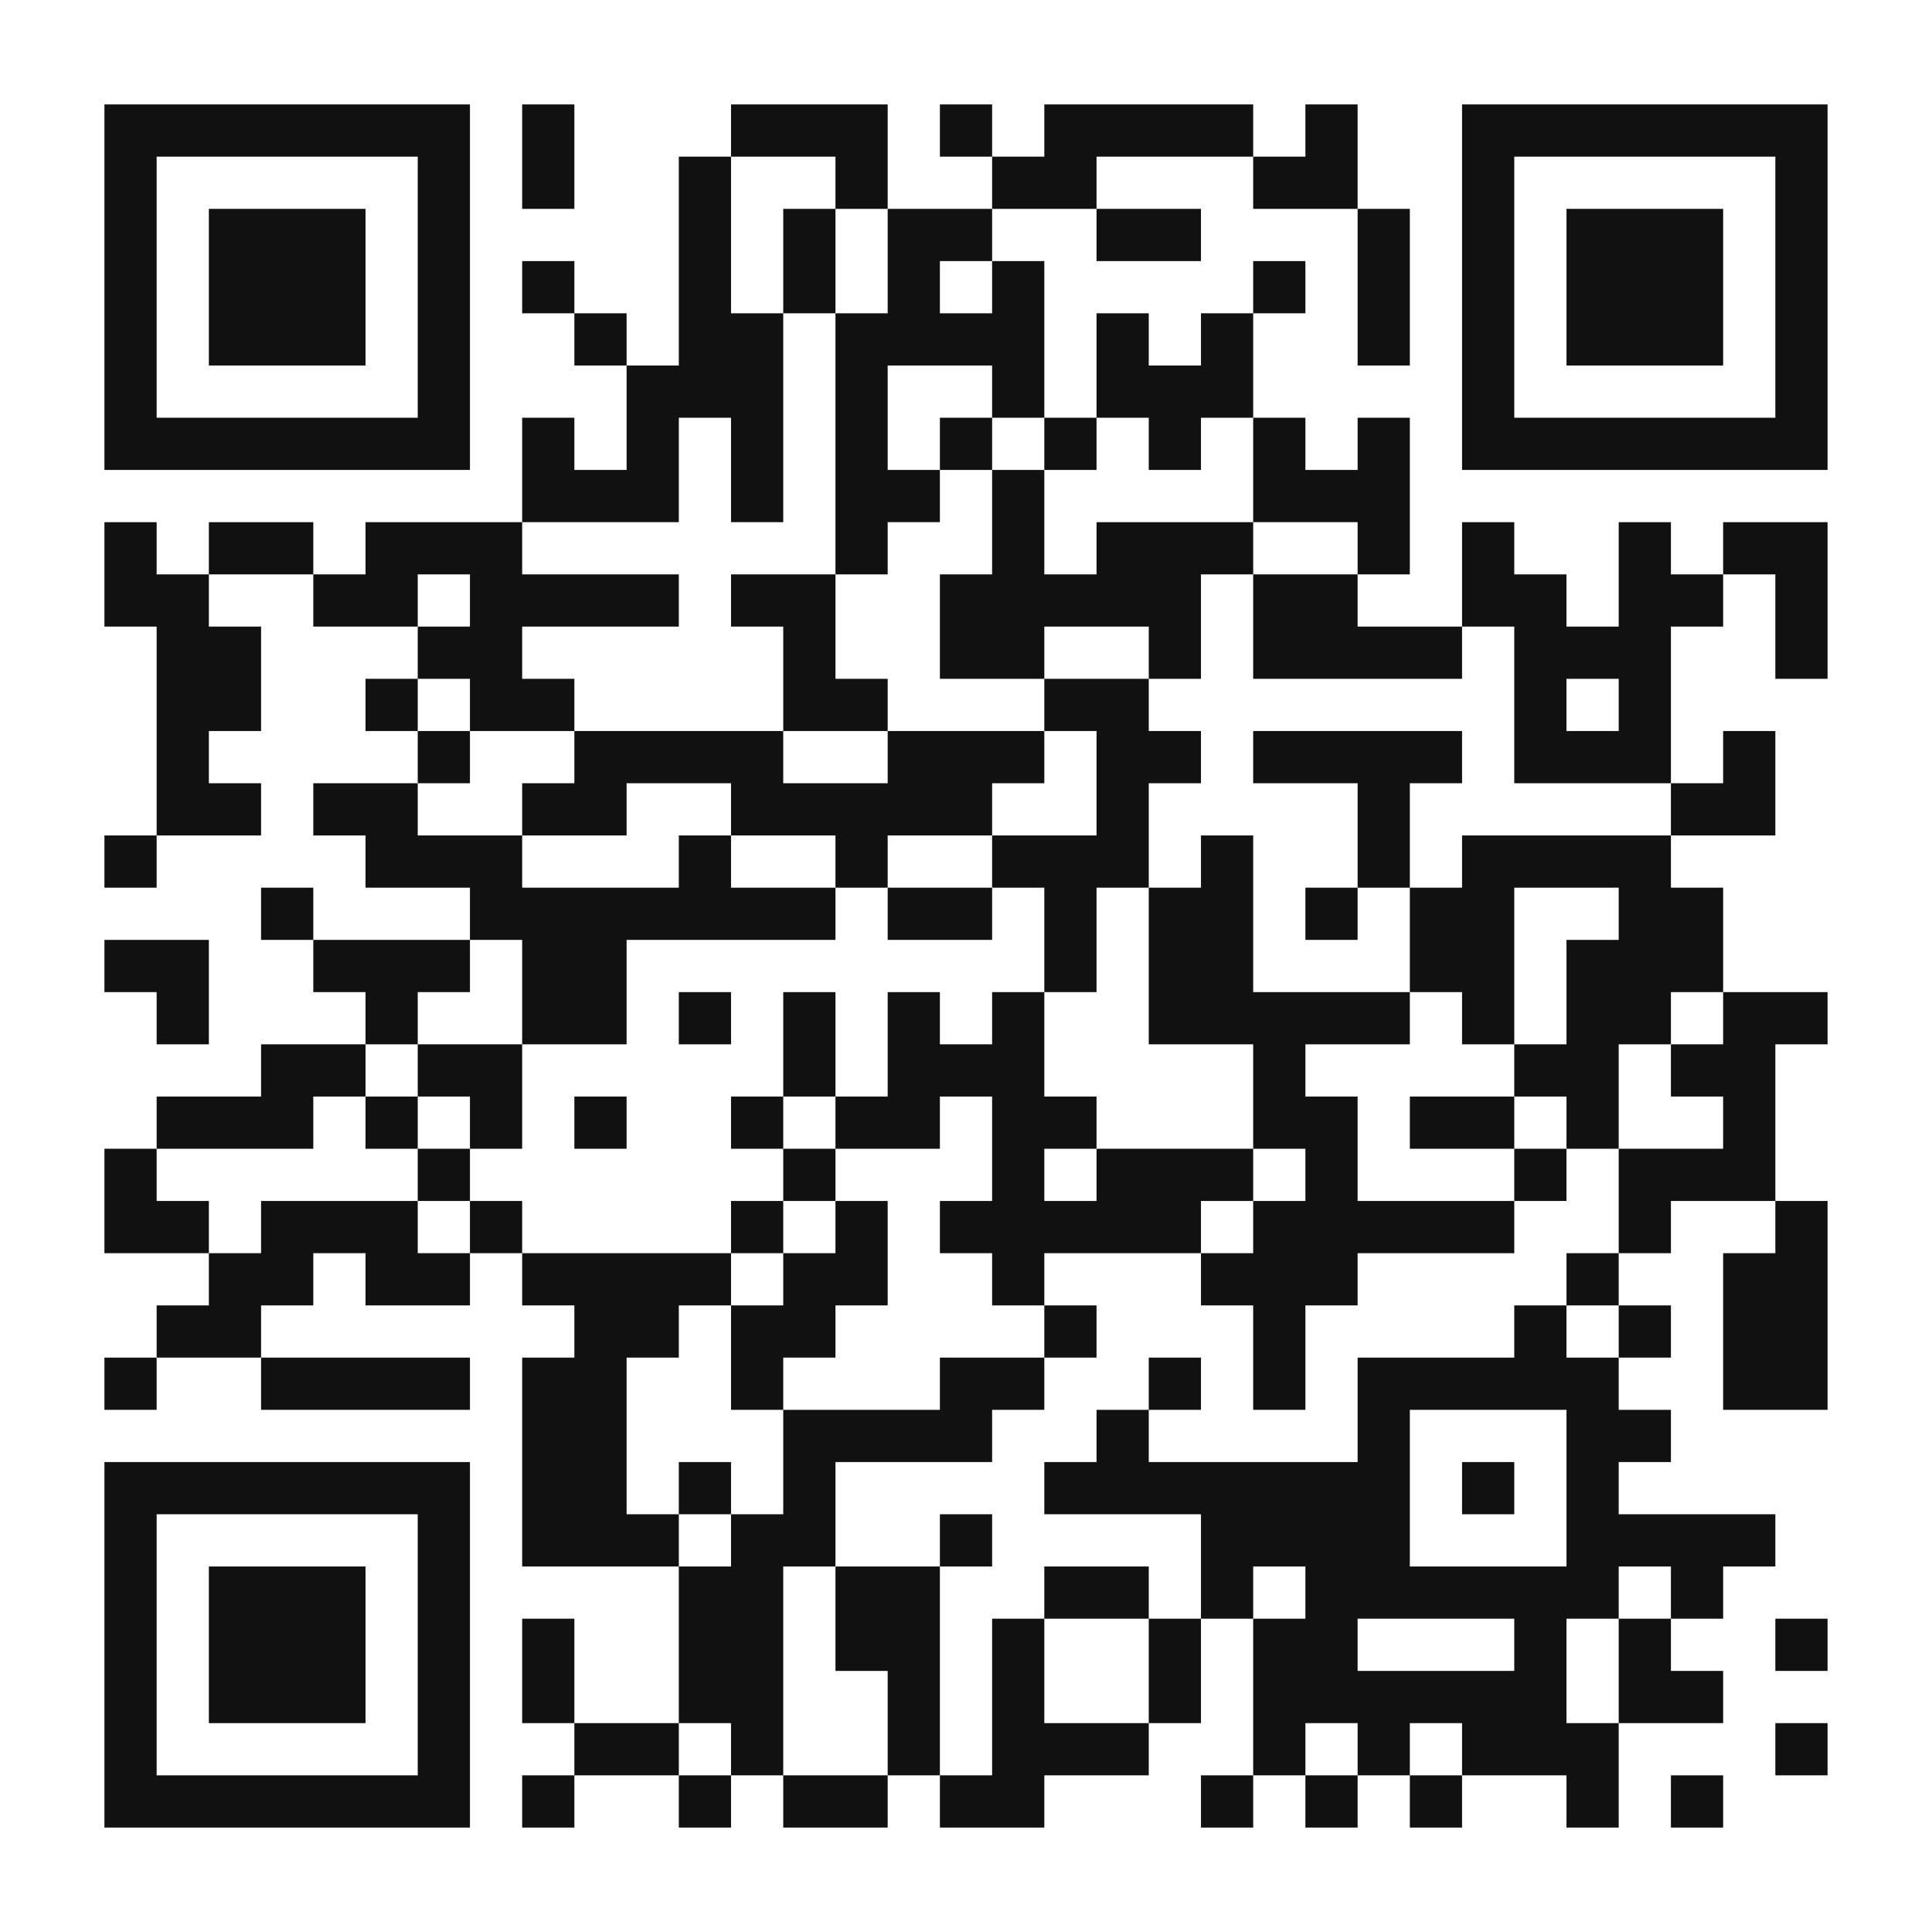
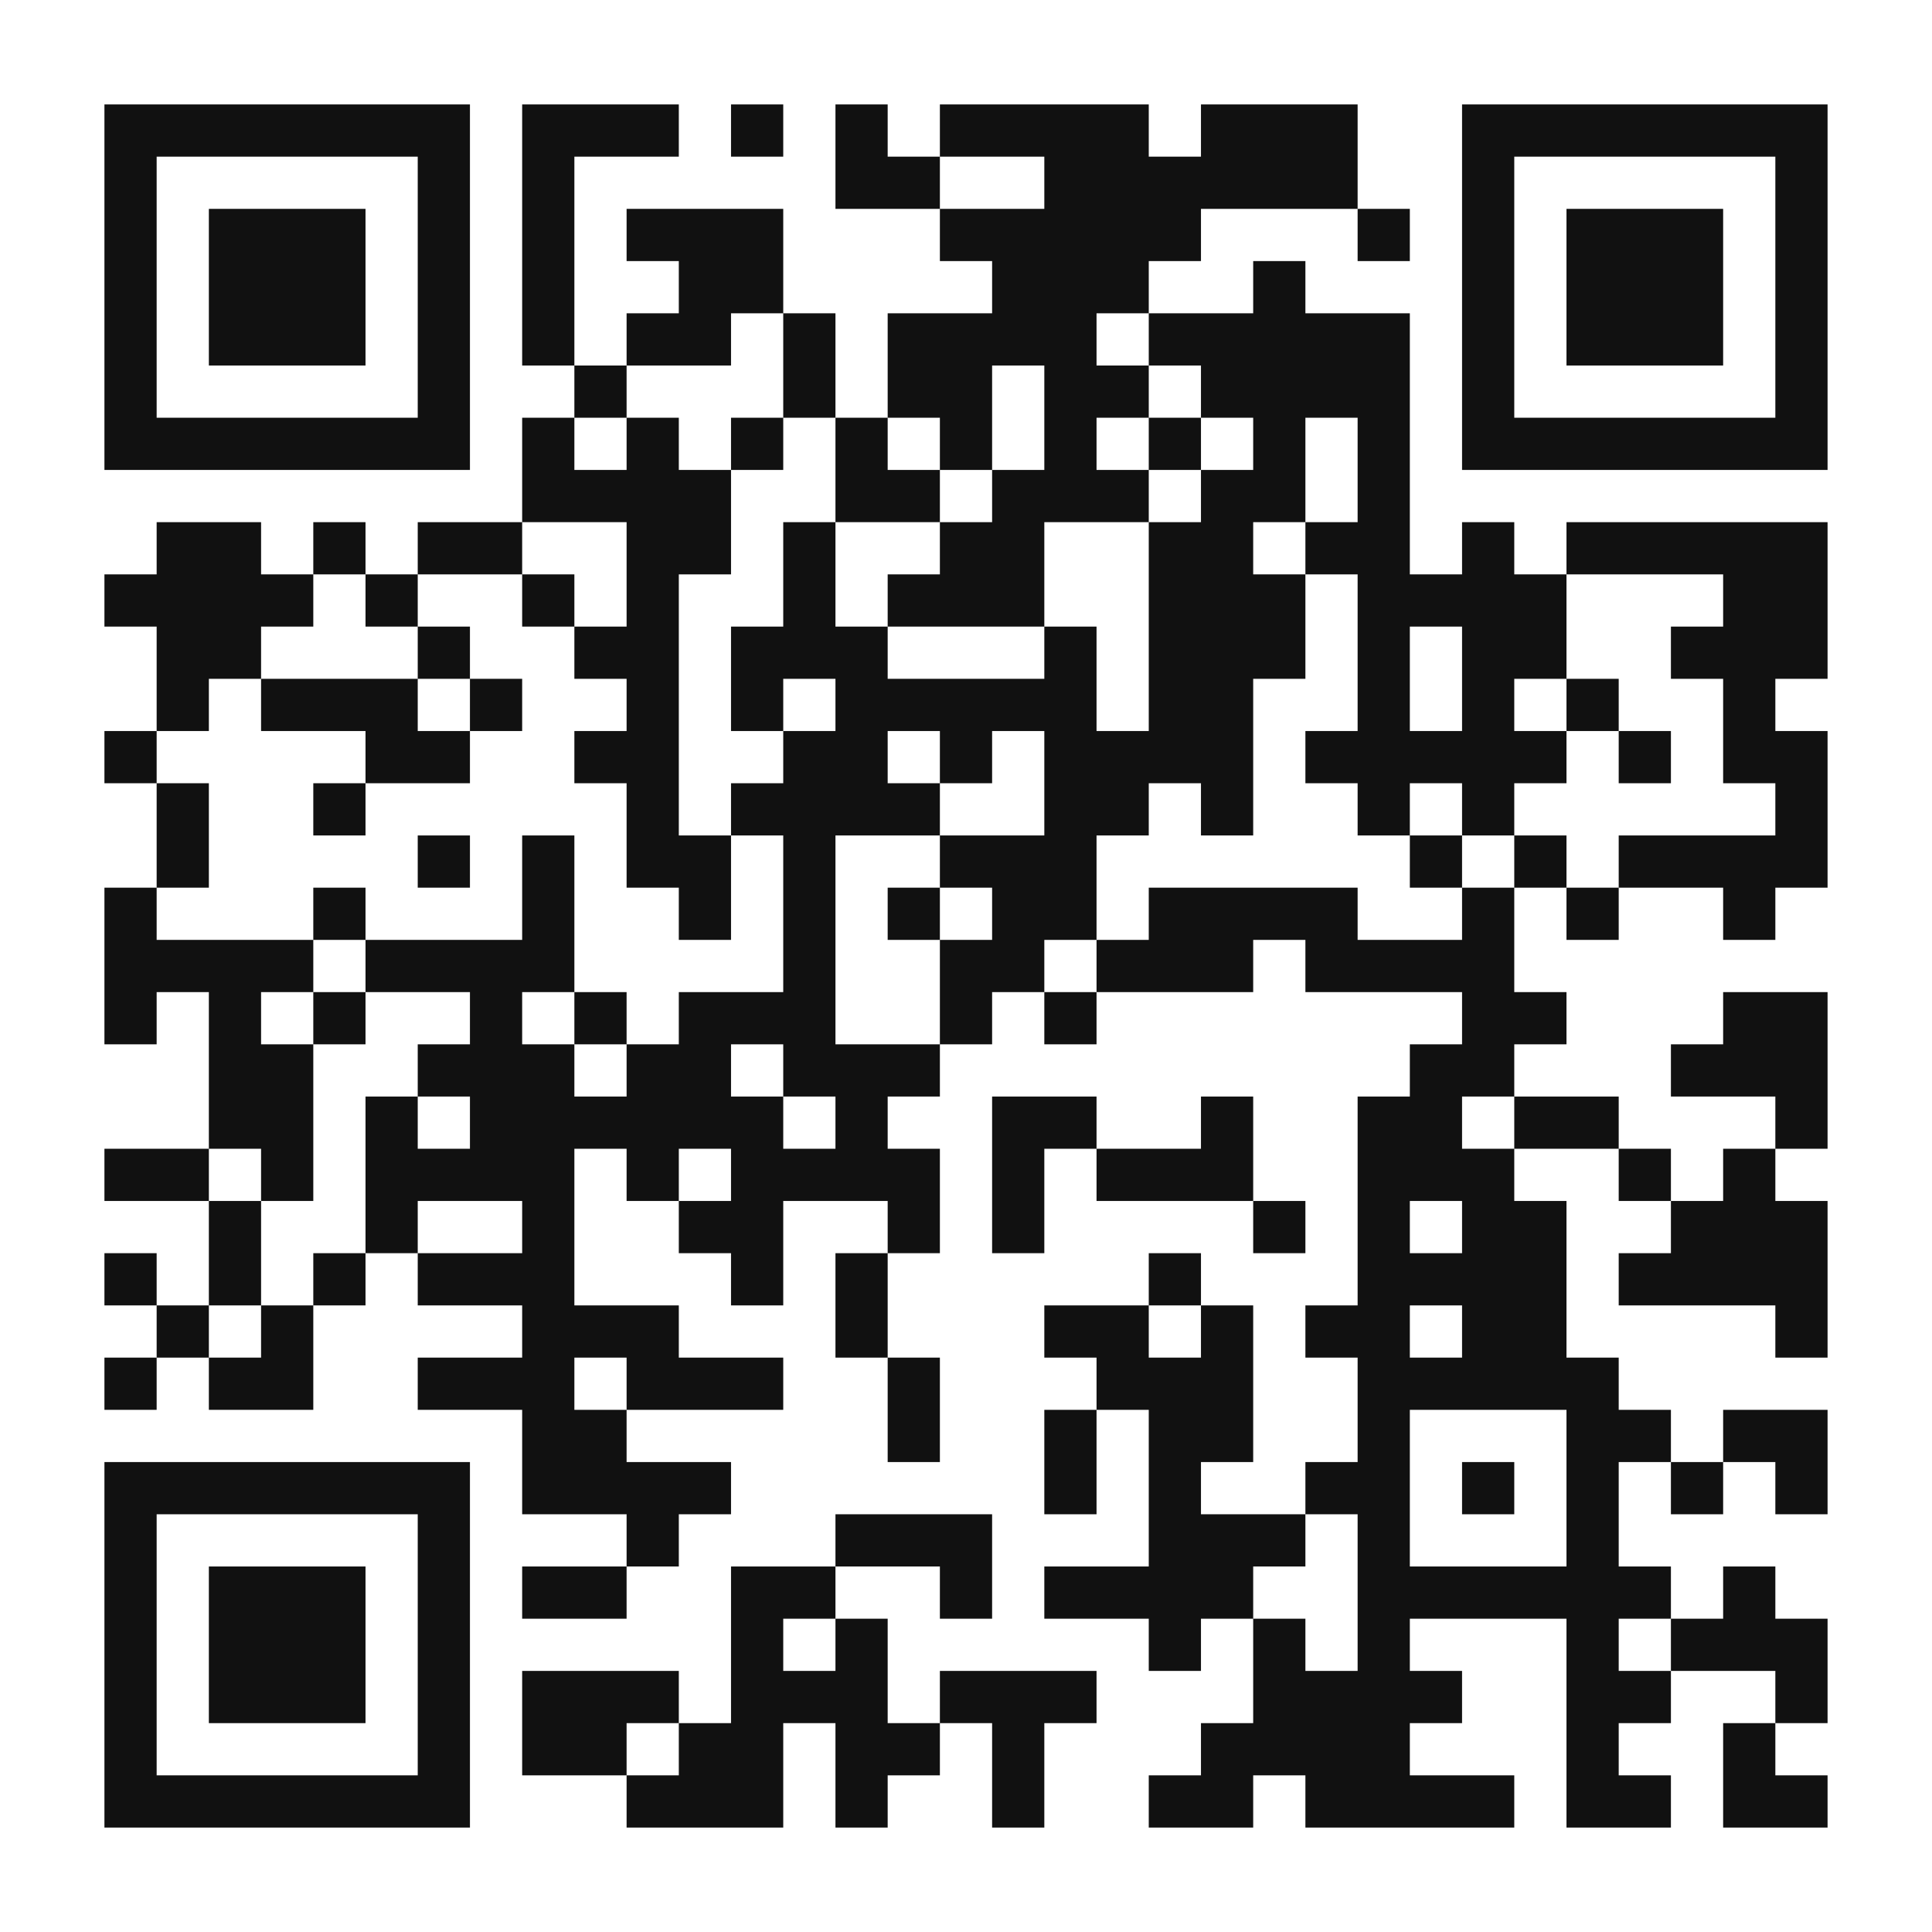
<svg xmlns="http://www.w3.org/2000/svg" width="148" height="148" class="segno">
  <g transform="scale(4)">
    <path fill="#fff" d="M0 0h37v37h-37z" />
-     <path class="qrline" stroke="#111" d="M2 2.5h7m1 0h1m3 0h3m1 0h1m1 0h4m1 0h1m2 0h7m-33 1h1m5 0h1m1 0h1m2 0h1m2 0h1m2 0h2m3 0h2m2 0h1m5 0h1m-33 1h1m1 0h3m1 0h1m4 0h1m1 0h1m1 0h2m2 0h2m3 0h1m1 0h1m1 0h3m1 0h1m-33 1h1m1 0h3m1 0h1m1 0h1m2 0h1m1 0h1m1 0h1m1 0h1m4 0h1m1 0h1m1 0h1m1 0h3m1 0h1m-33 1h1m1 0h3m1 0h1m2 0h1m1 0h2m1 0h4m1 0h1m1 0h1m2 0h1m1 0h1m1 0h3m1 0h1m-33 1h1m5 0h1m3 0h3m1 0h1m2 0h1m1 0h3m4 0h1m5 0h1m-33 1h7m1 0h1m1 0h1m1 0h1m1 0h1m1 0h1m1 0h1m1 0h1m1 0h1m1 0h1m1 0h7m-25 1h3m1 0h1m1 0h2m1 0h1m4 0h3m-25 1h1m1 0h2m1 0h3m6 0h1m2 0h1m1 0h3m2 0h1m1 0h1m2 0h1m1 0h2m-33 1h2m2 0h2m1 0h4m1 0h2m2 0h5m1 0h2m2 0h2m1 0h2m1 0h1m-32 1h2m3 0h2m5 0h1m2 0h2m2 0h1m1 0h4m1 0h3m2 0h1m-32 1h2m2 0h1m1 0h2m4 0h2m3 0h2m7 0h1m1 0h1m-29 1h1m4 0h1m2 0h4m2 0h3m1 0h2m1 0h4m1 0h3m1 0h1m-31 1h2m1 0h2m2 0h2m2 0h5m2 0h1m4 0h1m5 0h2m-32 1h1m4 0h3m3 0h1m2 0h1m2 0h3m1 0h1m2 0h1m1 0h4m-27 1h1m3 0h7m1 0h2m1 0h1m1 0h2m1 0h1m1 0h2m2 0h2m-31 1h2m2 0h3m1 0h2m8 0h1m1 0h2m3 0h2m1 0h3m-30 1h1m3 0h1m2 0h2m1 0h1m1 0h1m1 0h1m1 0h1m2 0h5m1 0h1m1 0h2m1 0h2m-30 1h2m1 0h2m5 0h1m1 0h3m4 0h1m4 0h2m1 0h2m-31 1h3m1 0h1m1 0h1m1 0h1m2 0h1m1 0h2m1 0h2m3 0h2m1 0h2m1 0h1m2 0h1m-32 1h1m5 0h1m6 0h1m3 0h1m1 0h3m1 0h1m3 0h1m1 0h3m-32 1h2m1 0h3m1 0h1m4 0h1m1 0h1m1 0h5m1 0h5m2 0h1m2 0h1m-31 1h2m1 0h2m1 0h4m1 0h2m2 0h1m3 0h3m4 0h1m2 0h2m-32 1h2m6 0h2m1 0h2m4 0h1m3 0h1m4 0h1m1 0h1m1 0h2m-33 1h1m2 0h4m1 0h2m2 0h1m3 0h2m2 0h1m1 0h1m1 0h5m2 0h2m-25 1h2m3 0h4m2 0h1m4 0h1m3 0h2m-30 1h7m1 0h2m1 0h1m1 0h1m4 0h7m1 0h1m1 0h1m-29 1h1m5 0h1m1 0h3m1 0h2m2 0h1m4 0h4m3 0h4m-32 1h1m1 0h3m1 0h1m4 0h2m1 0h2m2 0h2m1 0h1m1 0h6m1 0h1m-31 1h1m1 0h3m1 0h1m1 0h1m2 0h2m1 0h2m1 0h1m2 0h1m1 0h2m3 0h1m1 0h1m2 0h1m-33 1h1m1 0h3m1 0h1m1 0h1m2 0h2m2 0h1m1 0h1m2 0h1m1 0h6m1 0h2m-31 1h1m5 0h1m2 0h2m1 0h1m2 0h1m1 0h3m2 0h1m1 0h1m1 0h3m3 0h1m-33 1h7m1 0h1m2 0h1m1 0h2m1 0h2m3 0h1m1 0h1m1 0h1m2 0h1m1 0h1" />
+     <path class="qrline" stroke="#111" d="M2 2.5h7m1 0h3m1 0h1m1 0h1m1 0h4m1 0h3m2 0h7m-33 1h1m5 0h1m1 0h1m5 0h2m2 0h6m2 0h1m5 0h1m-33 1h1m1 0h3m1 0h1m1 0h1m1 0h3m3 0h5m3 0h1m1 0h1m1 0h3m1 0h1m-33 1h1m1 0h3m1 0h1m1 0h1m2 0h2m4 0h3m2 0h1m3 0h1m1 0h3m1 0h1m-33 1h1m1 0h3m1 0h1m1 0h1m1 0h2m1 0h1m1 0h4m1 0h5m1 0h1m1 0h3m1 0h1m-33 1h1m5 0h1m2 0h1m3 0h1m1 0h2m1 0h2m1 0h4m1 0h1m5 0h1m-33 1h7m1 0h1m1 0h1m1 0h1m1 0h1m1 0h1m1 0h1m1 0h1m1 0h1m1 0h1m1 0h7m-25 1h4m2 0h2m1 0h3m1 0h2m1 0h1m-24 1h2m1 0h1m1 0h2m2 0h2m1 0h1m2 0h2m2 0h2m1 0h2m1 0h1m1 0h5m-33 1h4m1 0h1m2 0h1m1 0h1m2 0h1m1 0h3m2 0h3m1 0h4m3 0h2m-32 1h2m3 0h1m2 0h2m1 0h3m3 0h1m1 0h3m1 0h1m1 0h2m2 0h3m-32 1h1m1 0h3m1 0h1m2 0h1m1 0h1m1 0h5m1 0h2m2 0h1m1 0h1m1 0h1m2 0h1m-32 1h1m4 0h2m2 0h2m2 0h2m1 0h1m1 0h4m1 0h5m1 0h1m1 0h2m-32 1h1m2 0h1m5 0h1m1 0h4m2 0h2m1 0h1m2 0h1m1 0h1m5 0h1m-32 1h1m4 0h1m1 0h1m1 0h2m1 0h1m2 0h3m6 0h1m1 0h1m1 0h4m-33 1h1m3 0h1m3 0h1m2 0h1m1 0h1m1 0h1m1 0h2m1 0h4m2 0h1m1 0h1m2 0h1m-32 1h4m1 0h4m4 0h1m2 0h2m1 0h3m1 0h4m-27 1h1m1 0h1m1 0h1m2 0h1m1 0h1m1 0h3m2 0h1m1 0h1m7 0h2m3 0h2m-31 1h2m2 0h3m1 0h2m1 0h3m9 0h2m3 0h3m-31 1h2m1 0h1m1 0h6m1 0h1m2 0h2m2 0h1m2 0h2m1 0h2m3 0h1m-33 1h2m1 0h1m1 0h4m1 0h1m1 0h4m1 0h1m1 0h3m2 0h3m2 0h1m1 0h1m-30 1h1m2 0h1m2 0h1m2 0h2m2 0h1m1 0h1m4 0h1m1 0h1m1 0h2m2 0h3m-33 1h1m1 0h1m1 0h1m1 0h3m3 0h1m1 0h1m5 0h1m3 0h4m1 0h4m-32 1h1m1 0h1m4 0h3m3 0h1m3 0h2m1 0h1m1 0h2m1 0h2m4 0h1m-33 1h1m1 0h2m2 0h3m1 0h3m2 0h1m3 0h3m2 0h5m-21 1h2m5 0h1m2 0h1m1 0h2m2 0h1m3 0h2m1 0h2m-33 1h7m1 0h4m6 0h1m1 0h1m2 0h2m1 0h1m1 0h1m1 0h1m1 0h1m-33 1h1m5 0h1m3 0h1m3 0h3m3 0h3m1 0h1m3 0h1m-29 1h1m1 0h3m1 0h1m1 0h2m2 0h2m2 0h1m1 0h4m2 0h6m1 0h1m-32 1h1m1 0h3m1 0h1m5 0h1m1 0h1m5 0h1m1 0h1m1 0h1m3 0h1m1 0h3m-33 1h1m1 0h3m1 0h1m1 0h3m1 0h3m1 0h3m3 0h4m2 0h2m2 0h1m-33 1h1m5 0h1m1 0h2m1 0h2m1 0h2m1 0h1m3 0h4m3 0h1m2 0h1m-32 1h7m3 0h3m1 0h1m2 0h1m2 0h2m1 0h4m1 0h2m1 0h2" />
  </g>
</svg>
